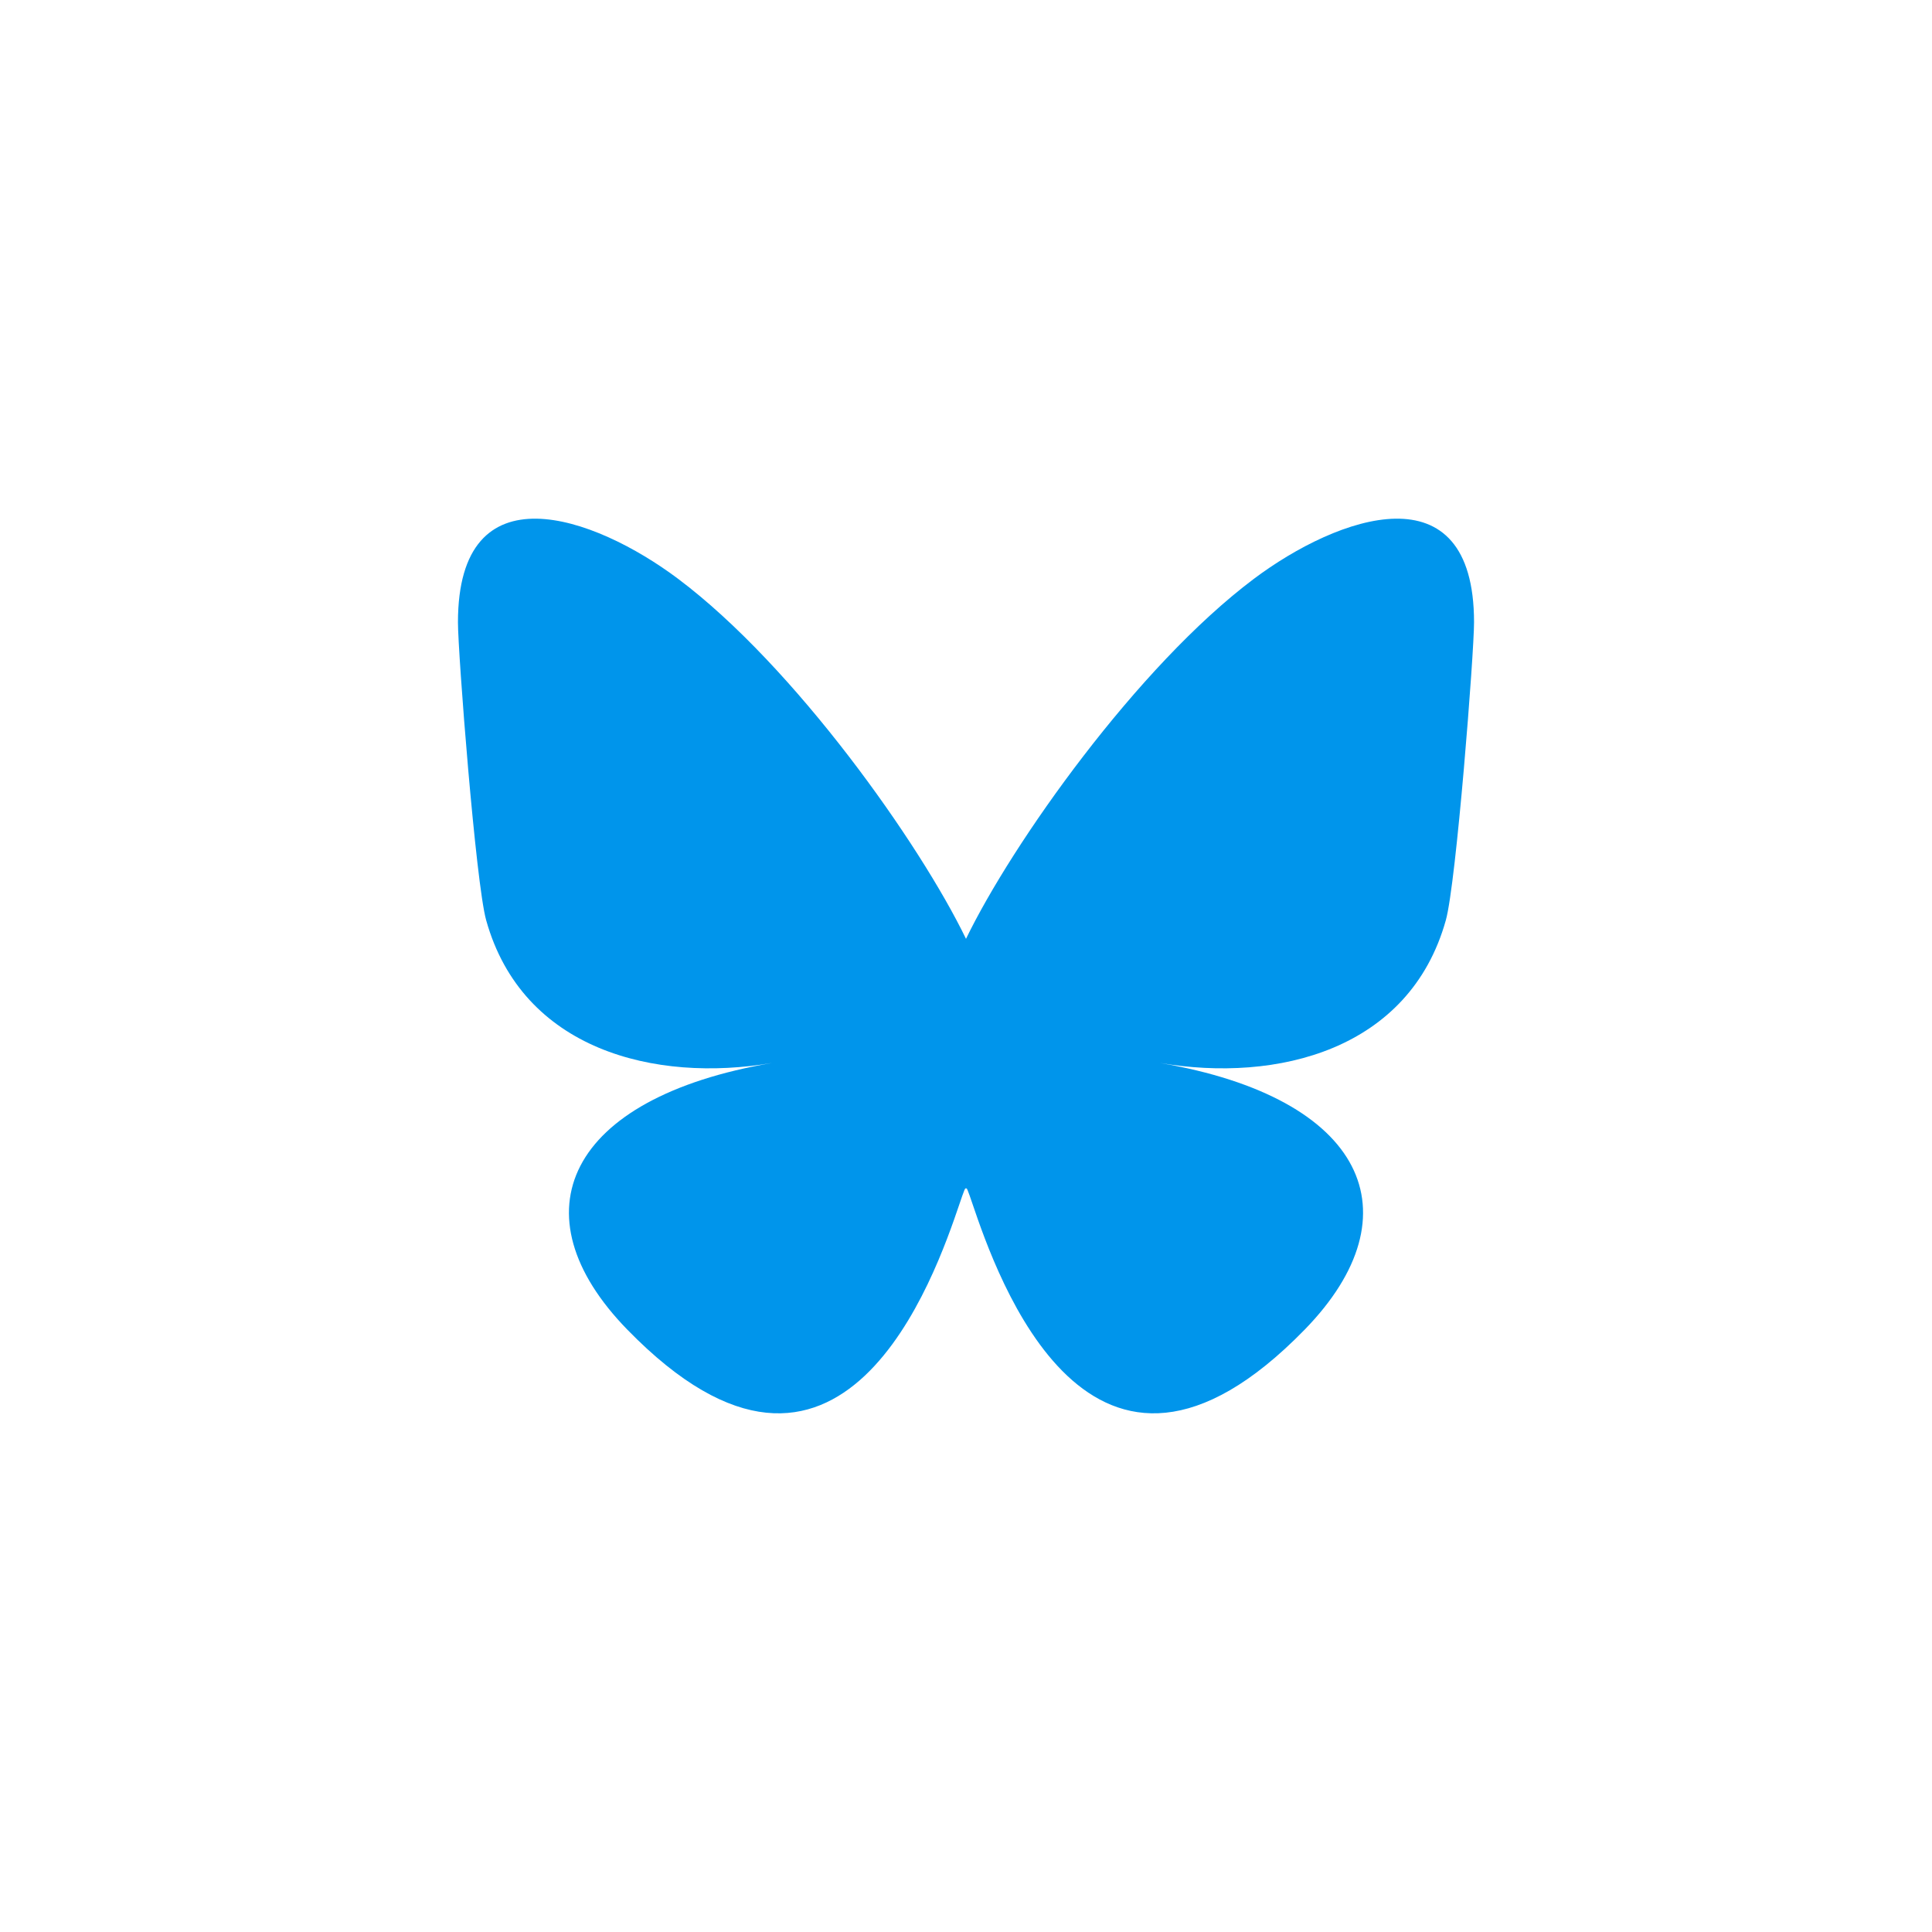
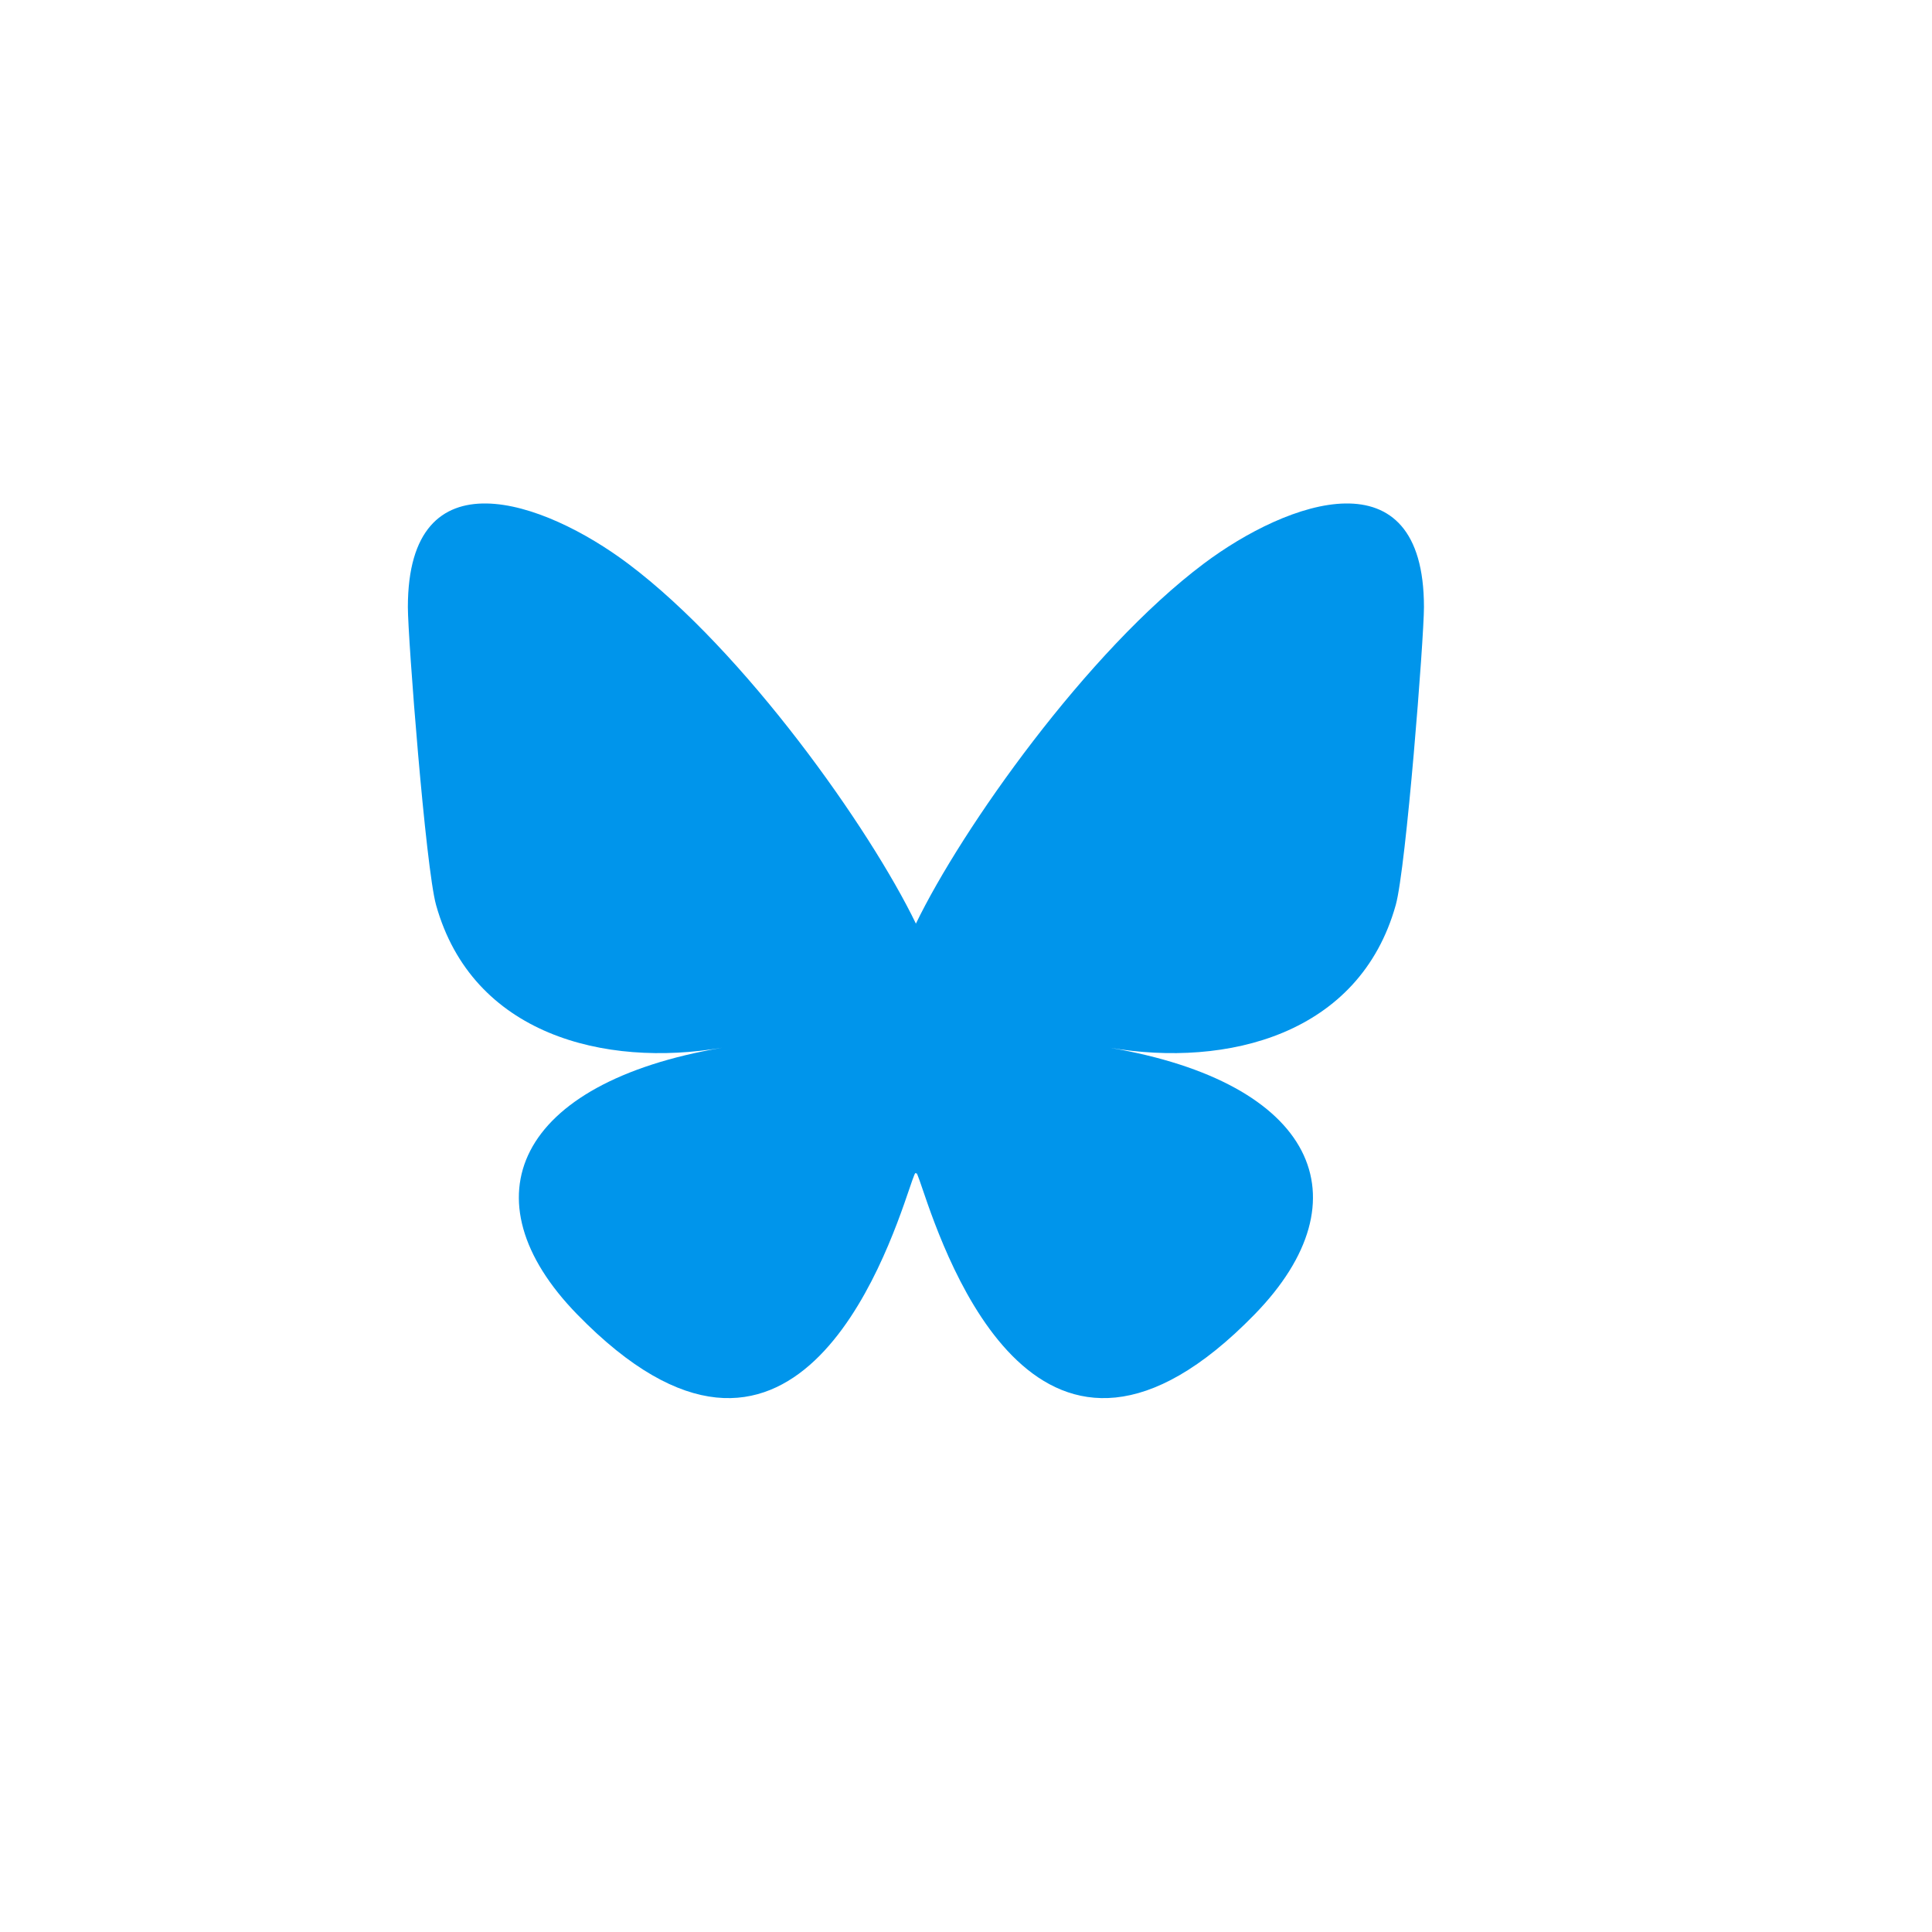
- <svg xmlns="http://www.w3.org/2000/svg" version="1.1" width="1080" height="1080" viewBox="0 0 1080 1080" xml:space="preserve">
-   <defs>
- </defs>
-   <g transform="matrix(1 0 0 1 540 540)" id="33cb1b13-c17d-43c3-9c07-50ba139c5dce">
-     <rect style="stroke: none; stroke-width: 1; stroke-dasharray: none; stroke-linecap: butt; stroke-dashoffset: 0; stroke-linejoin: miter; stroke-miterlimit: 4; fill: rgb(255,255,255); fill-rule: nonzero; opacity: 1; visibility: hidden;" vector-effect="non-scaling-stroke" x="-540" y="-540" rx="0" ry="0" width="1080" height="1080" />
-   </g>
-   <g transform="matrix(1 0 0 1 540 540)" id="8a3c4ce7-2c43-4230-8002-fbc75484eb79">
- </g>
-   <g transform="matrix(1 0 0 1 540 540)" id="5db52265-b95c-42ab-8588-d0a27676f977">
-     <path style="stroke: rgb(0,0,0); stroke-width: 0; stroke-dasharray: none; stroke-linecap: butt; stroke-dashoffset: 0; stroke-linejoin: miter; stroke-miterlimit: 4; fill: rgb(0,149,235); fill-rule: nonzero; opacity: 1;" vector-effect="non-scaling-stroke" transform=" translate(-512, -531.5)" d="M 351.121 315.106 C 416.241 363.994 486.281 463.123 512 516.315 C 537.719 463.123 607.759 363.994 672.879 315.106 C 719.866 279.83 796 252.536 796 339.388 C 796 356.734 786.055 485.101 780.222 505.943 C 759.947 578.396 686.067 596.876 620.347 585.691 C 735.222 605.242 764.444 670.002 701.333 734.762 C 581.473 857.754 529.061 703.903 515.631 664.481 C 513.169 657.254 512.017 653.873 512 656.748 C 511.983 653.873 510.831 657.254 508.369 664.481 C 494.939 703.903 442.527 857.754 322.667 734.762 C 259.556 670.002 288.778 605.242 403.653 585.691 C 337.933 596.876 264.053 578.396 243.778 505.943 C 237.945 485.101 228 356.734 228 339.388 C 228 252.536 304.134 279.83 351.121 315.106 Z" stroke-linecap="round" />
-   </g>
-   <g transform="matrix(NaN NaN NaN NaN 0 0)">
-     <g style="">
- </g>
-   </g>
+ <svg xmlns="http://www.w3.org/2000/svg" viewBox="0 0 1080 1080" fill="none">
+   <path style="stroke: rgb(0,0,0); stroke-width: 0; fill: rgb(0,149,235); fill-rule: nonzero;" d="M 351.121 315.106 C 416.241 363.994 486.281 463.123 512 516.315 C 537.719 463.123 607.759 363.994 672.879 315.106 C 719.866 279.83 796 252.536 796 339.388 C 796 356.734 786.055 485.101 780.222 505.943 C 759.947 578.396 686.067 596.876 620.347 585.691 C 735.222 605.242 764.444 670.002 701.333 734.762 C 581.473 857.754 529.061 703.903 515.631 664.481 C 513.169 657.254 512.017 653.873 512 656.748 C 511.983 653.873 510.831 657.254 508.369 664.481 C 494.939 703.903 442.527 857.754 322.667 734.762 C 259.556 670.002 288.778 605.242 403.653 585.691 C 337.933 596.876 264.053 578.396 243.778 505.943 C 237.945 485.101 228 356.734 228 339.388 C 228 252.536 304.134 279.83 351.121 315.106 Z" />
</svg>
